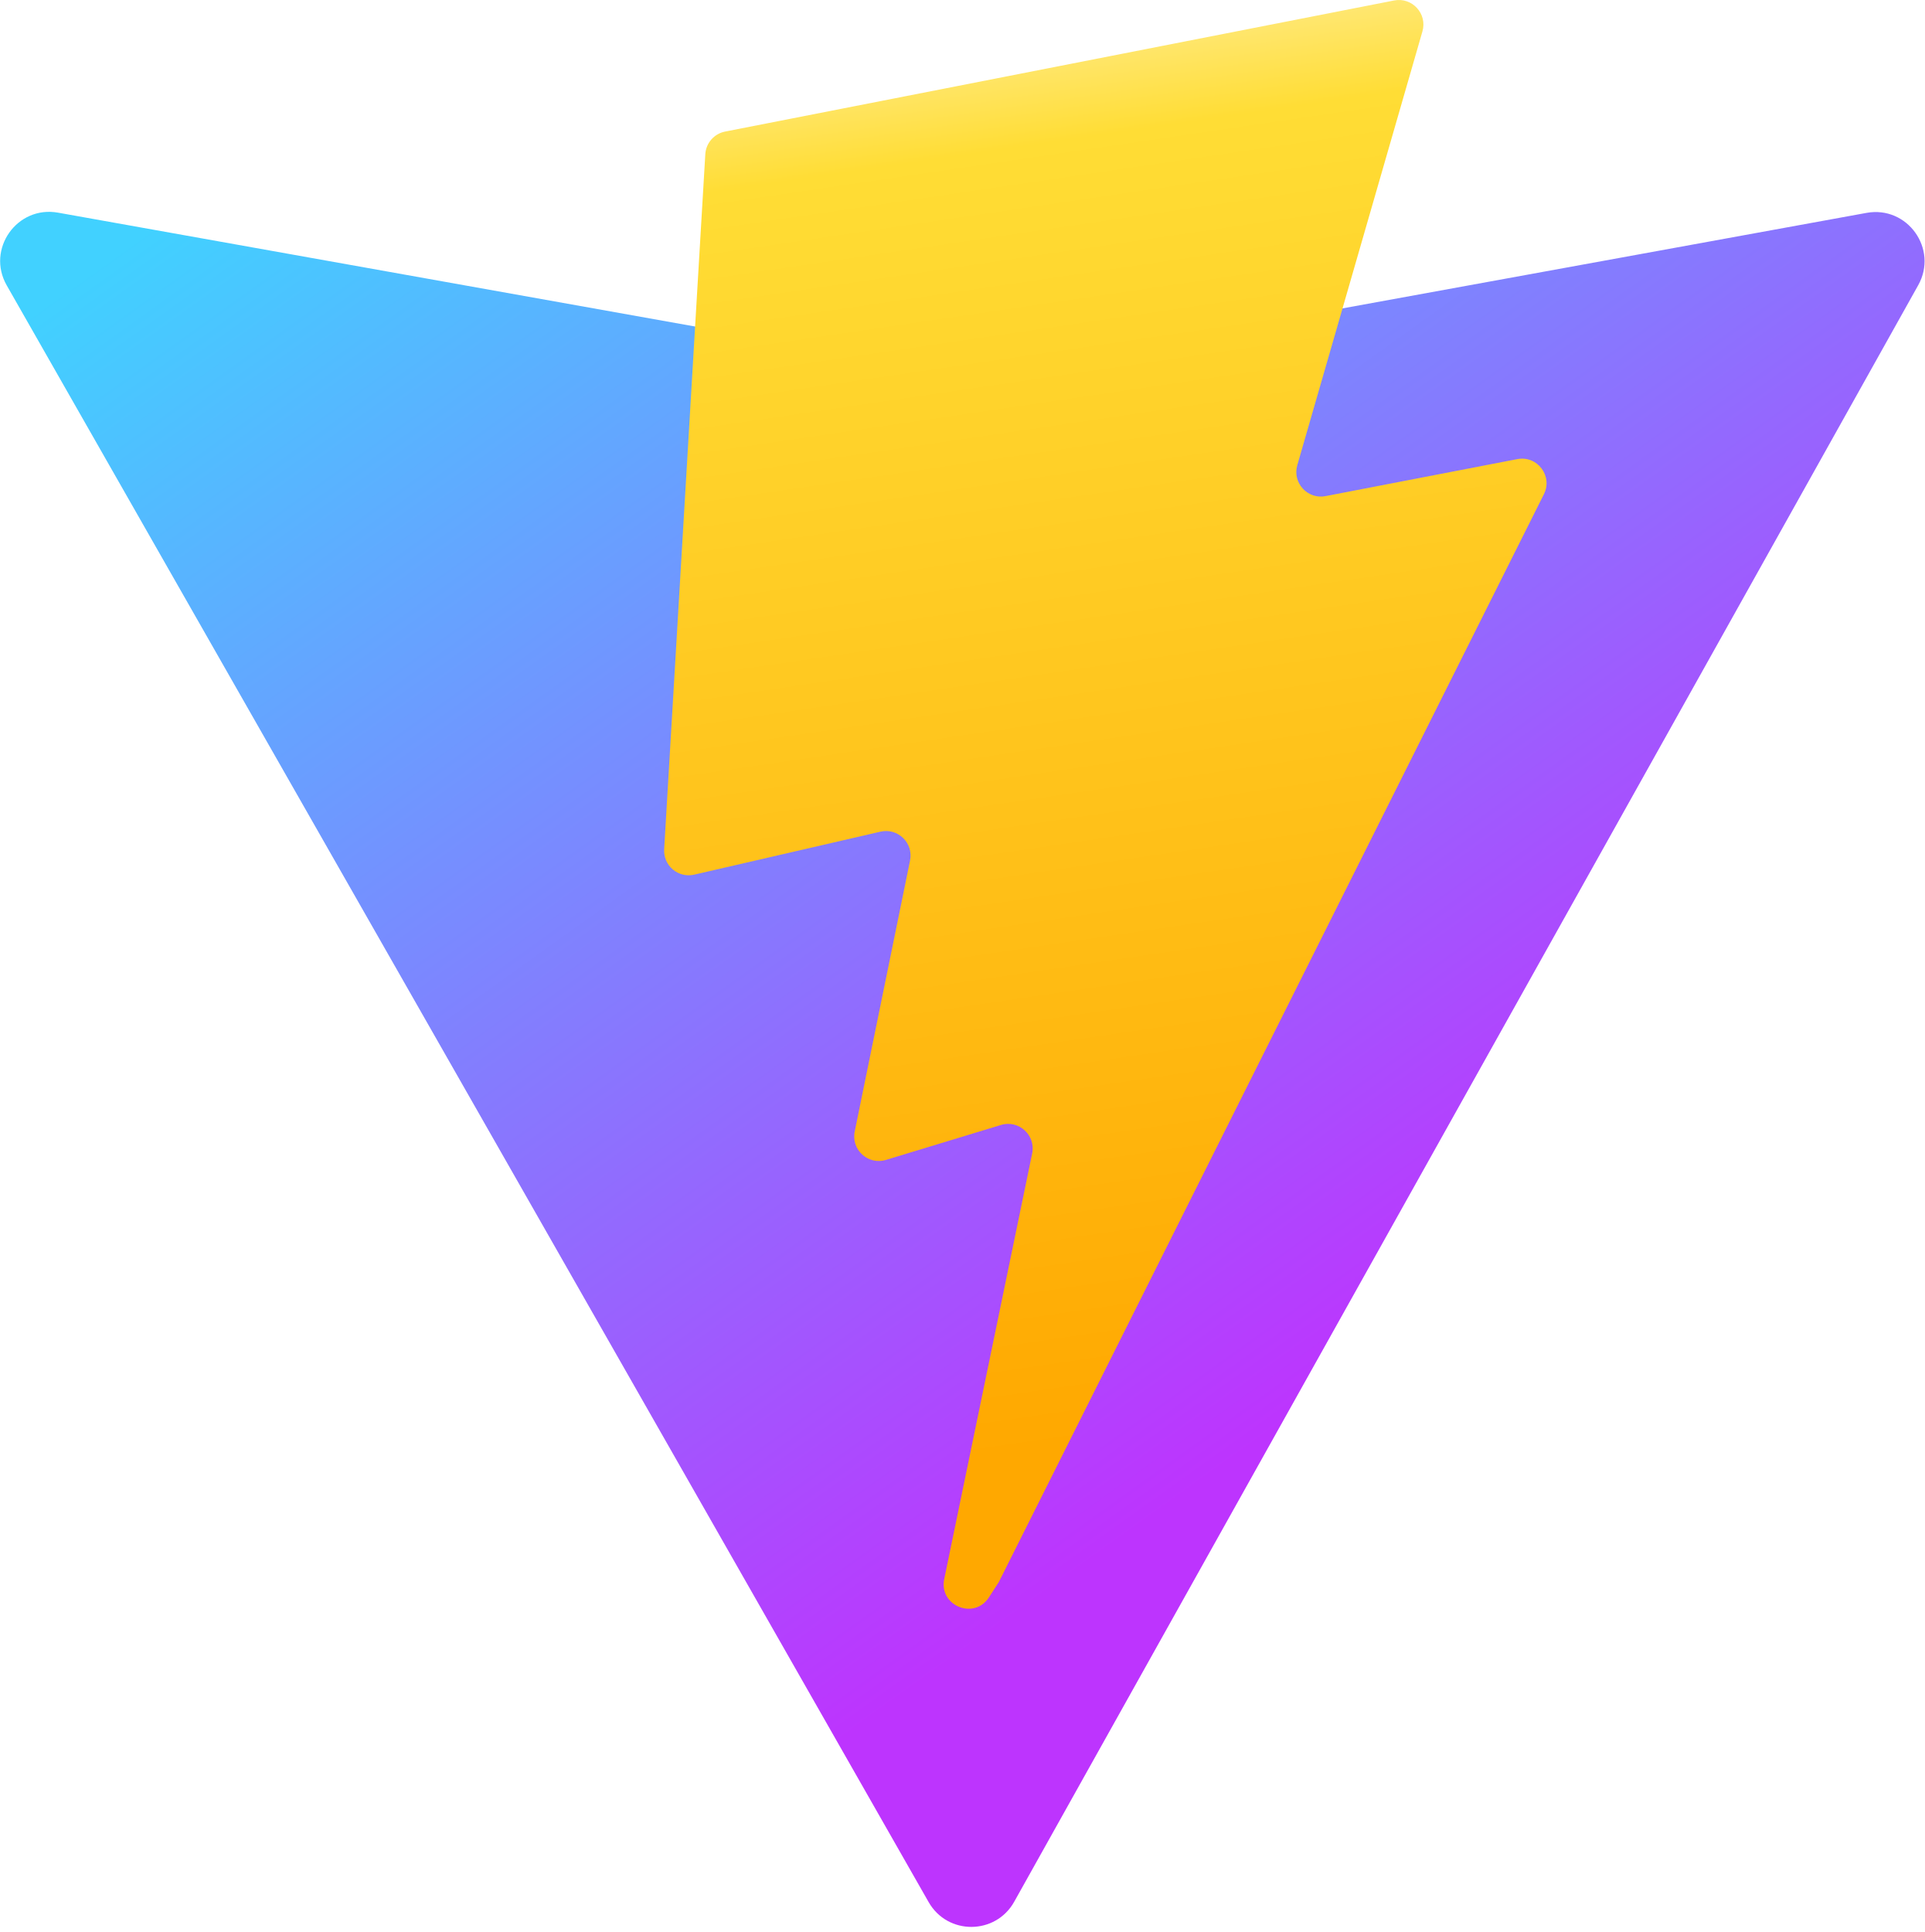
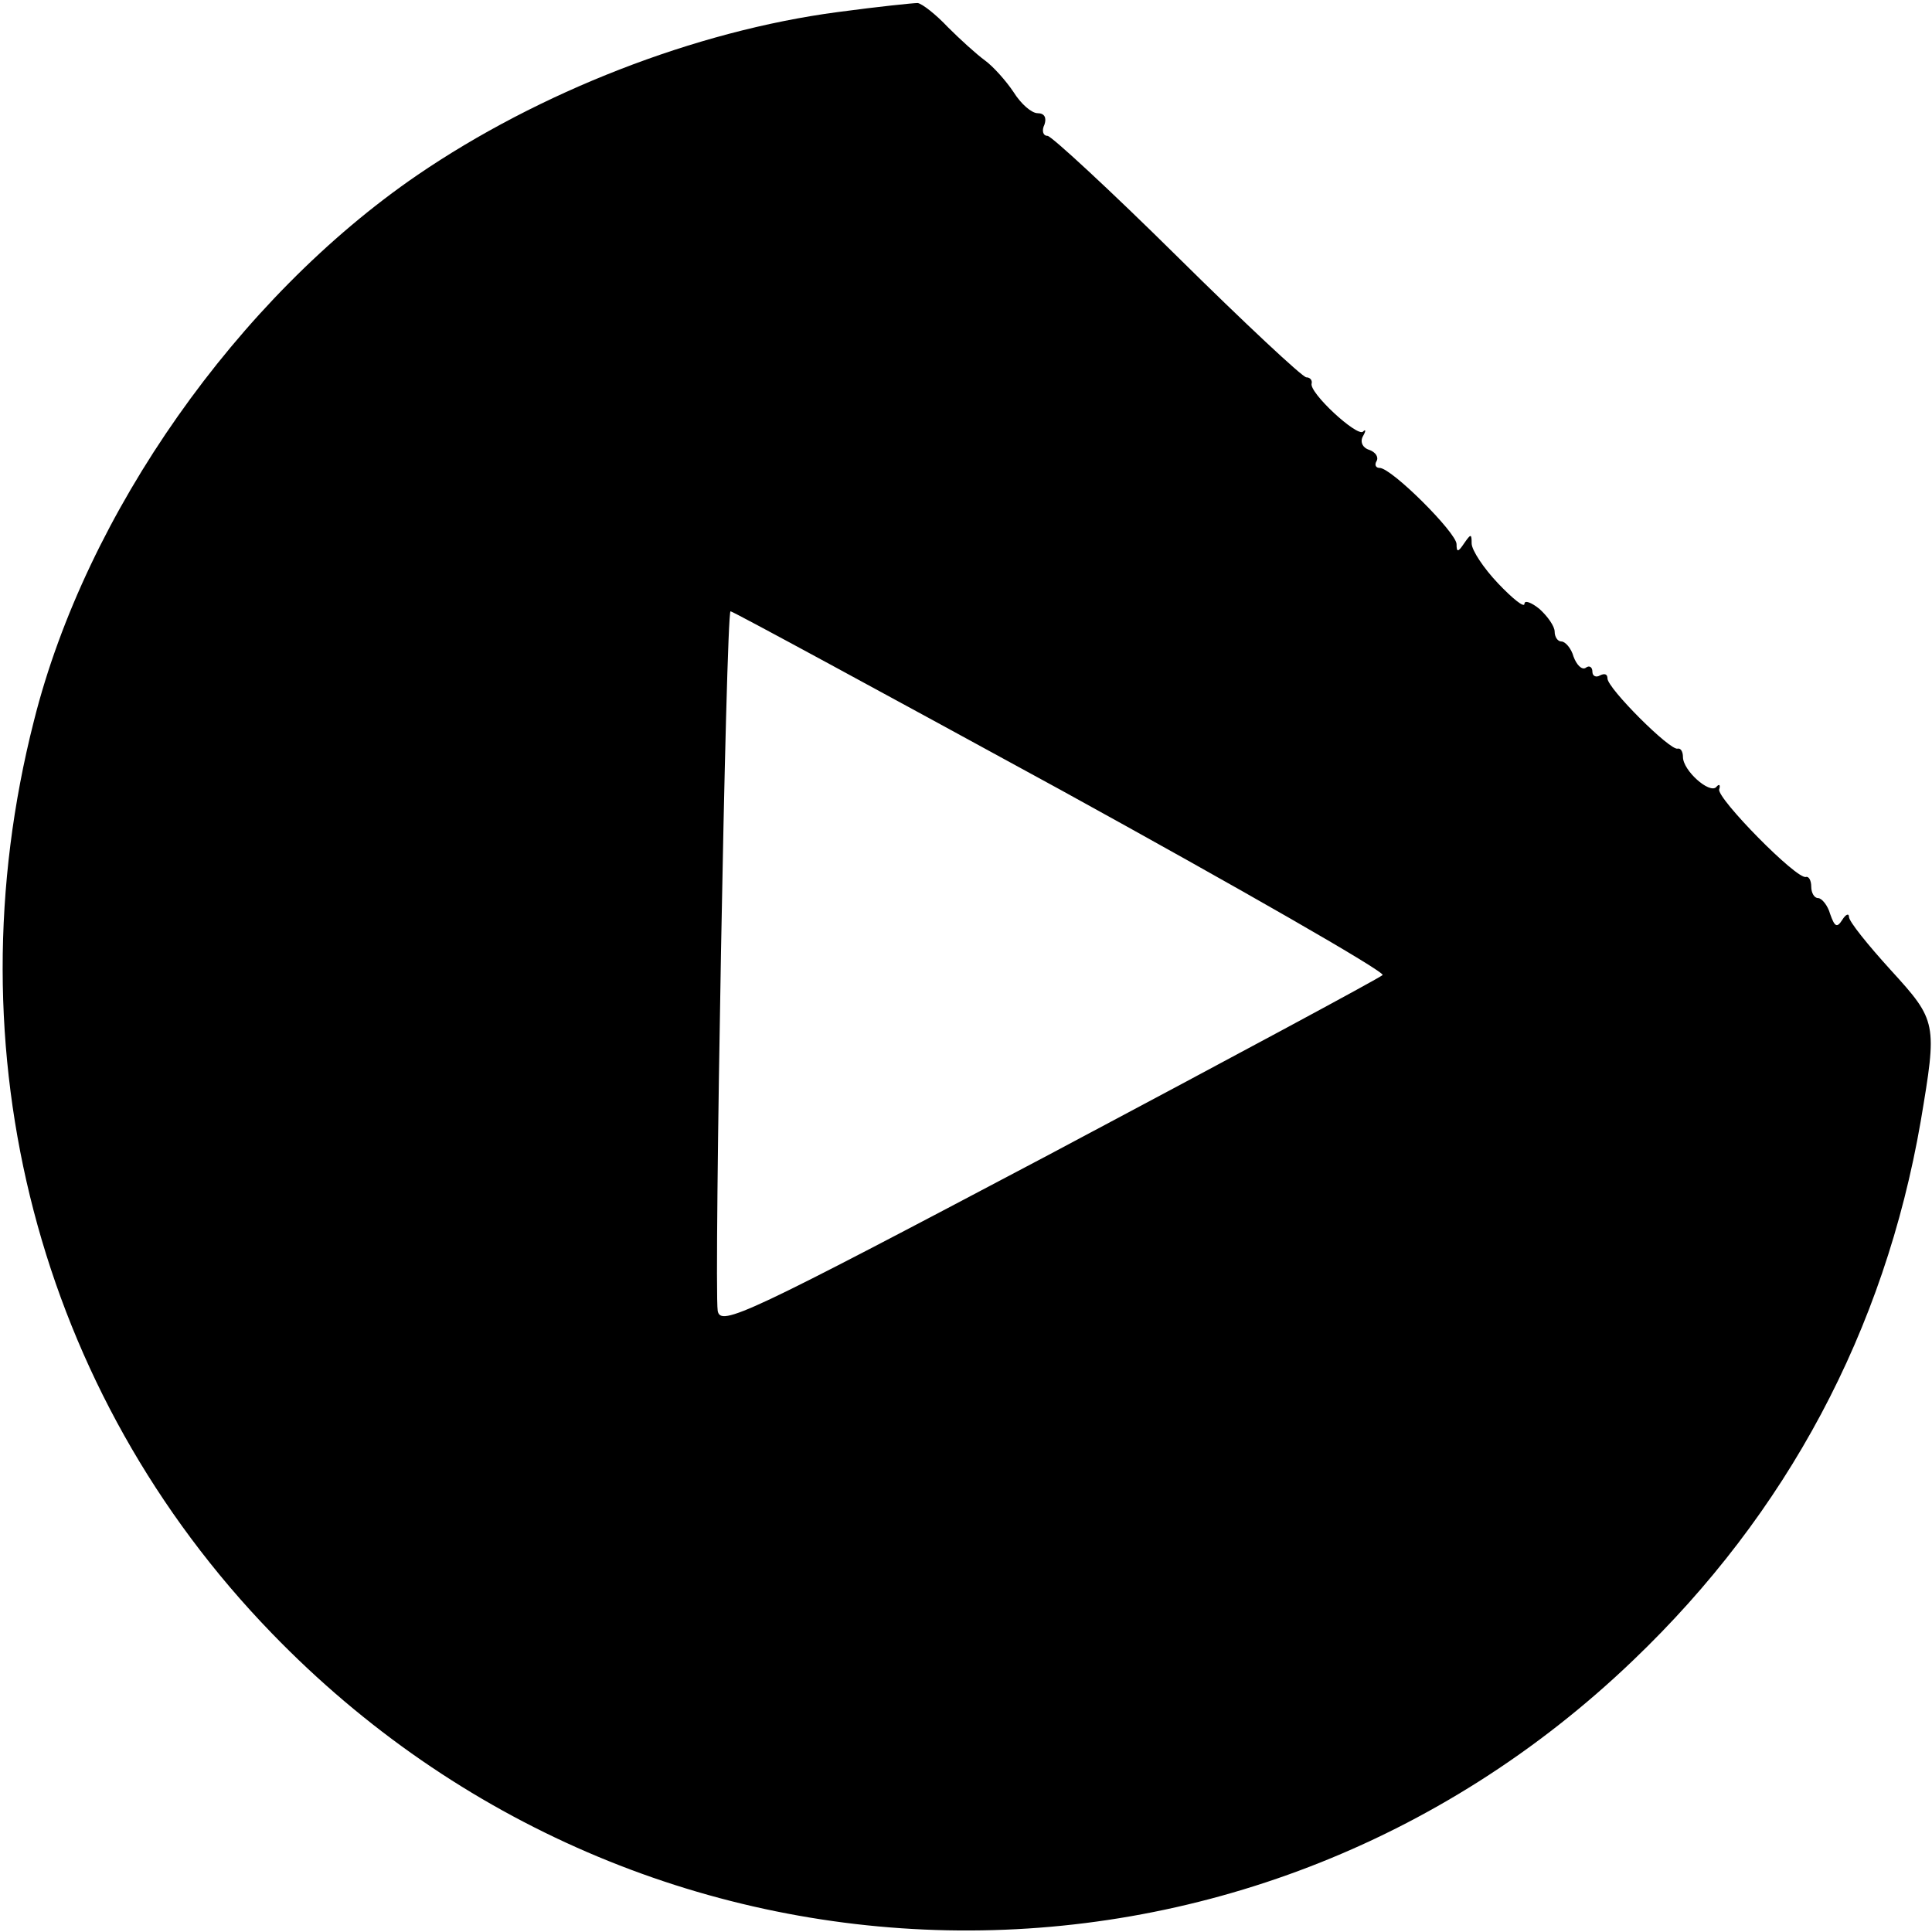
- <svg xmlns="http://www.w3.org/2000/svg" aria-hidden="true" role="img" class="iconify iconify--logos" width="31.88" height="32" preserveAspectRatio="xMidYMid meet" viewBox="0 0 256 257">
-   <defs>
-     <linearGradient id="IconifyId1813088fe1fbc01fb466" x1="-.828%" x2="57.636%" y1="7.652%" y2="78.411%">
-       <stop offset="0%" stop-color="#41D1FF" />
-       <stop offset="100%" stop-color="#BD34FE" />
-     </linearGradient>
-     <linearGradient id="IconifyId1813088fe1fbc01fb467" x1="43.376%" x2="50.316%" y1="2.242%" y2="89.03%">
-       <stop offset="0%" stop-color="#FFEA83" />
-       <stop offset="8.333%" stop-color="#FFDD35" />
-       <stop offset="100%" stop-color="#FFA800" />
-     </linearGradient>
-   </defs>
-   <path fill="url(#IconifyId1813088fe1fbc01fb466)" d="M255.153 37.938L134.897 252.976c-2.483 4.44-8.862 4.466-11.382.048L.875 37.958c-2.746-4.814 1.371-10.646 6.827-9.67l120.385 21.517a6.537 6.537 0 0 0 2.322-.004l117.867-21.483c5.438-.991 9.574 4.796 6.877 9.62Z" />
-   <path fill="url(#IconifyId1813088fe1fbc01fb467)" d="M185.432.063L96.44 17.501a3.268 3.268 0 0 0-2.634 3.014l-5.474 92.456a3.268 3.268 0 0 0 3.997 3.378l24.777-5.718c2.318-.535 4.413 1.507 3.936 3.838l-7.361 36.047c-.495 2.426 1.782 4.5 4.151 3.78l15.304-4.649c2.372-.72 4.652 1.36 4.15 3.788l-11.698 56.621c-.732 3.542 3.979 5.473 5.943 2.437l1.313-2.028l72.516-144.72c1.215-2.423-.88-5.186-3.54-4.672l-25.505 4.922c-2.396.462-4.435-1.77-3.759-4.114l16.646-57.705c.677-2.35-1.37-4.583-3.769-4.113Z" />
+ <svg xmlns="http://www.w3.org/2000/svg" version="1.0" width="256pt" height="256pt" viewBox="0 0 256 256" preserveAspectRatio="xMidYMid meet">
+   <g transform="translate(0,256) scale(0.1,-0.1)" fill="#000000" stroke="none">
+     <path d="M1110 2544 c-189 -25 -396 -106 -557 -216 -238 -163 -439 -448 -508 -723 -112 -439 6 -890 315 -1209 494 -511 1292 -527 1804 -36 204 195 333 437 381 714 22 131 22 133 -40 201 -30 33 -55 64 -55 70 0 5 -4 4 -9 -4 -7 -11 -10 -9 -16 8 -3 11 -11 21 -16 21 -5 0 -9 7 -9 15 0 8 -3 14 -7 13 -12 -4 -118 104 -115 116 2 6 0 8 -4 3 -9 -9 -44 22 -44 40 0 7 -3 12 -7 11 -10 -3 -93 80 -93 93 0 6 -4 7 -10 4 -5 -3 -10 -1 -10 5 0 6 -4 9 -9 5 -5 -3 -12 4 -16 15 -3 11 -11 20 -16 20 -5 0 -9 6 -9 13 0 7 -9 20 -20 30 -11 9 -20 12 -20 7 0 -6 -16 7 -35 27 -19 20 -35 44 -35 53 0 13 -1 13 -10 0 -8 -12 -10 -12 -10 -1 0 15 -86 101 -102 101 -5 0 -7 4 -4 9 3 5 -1 12 -10 15 -9 3 -12 11 -8 18 4 7 4 10 0 6 -8 -7 -72 52 -68 64 1 4 -2 8 -7 8 -5 0 -82 72 -171 160 -89 88 -167 160 -172 160 -6 0 -8 7 -4 15 3 9 0 15 -9 15 -8 0 -22 12 -32 28 -10 15 -27 34 -38 42 -11 8 -33 28 -49 44 -16 17 -34 31 -40 32 -6 0 -54 -5 -106 -12z m296 -1031 c238 -131 430 -241 426 -245 -4 -4 -203 -111 -442 -238 -403 -213 -435 -228 -439 -207 -5 34 11 927 17 927 3 0 200 -107 438 -237z" />
+   </g>
</svg>
